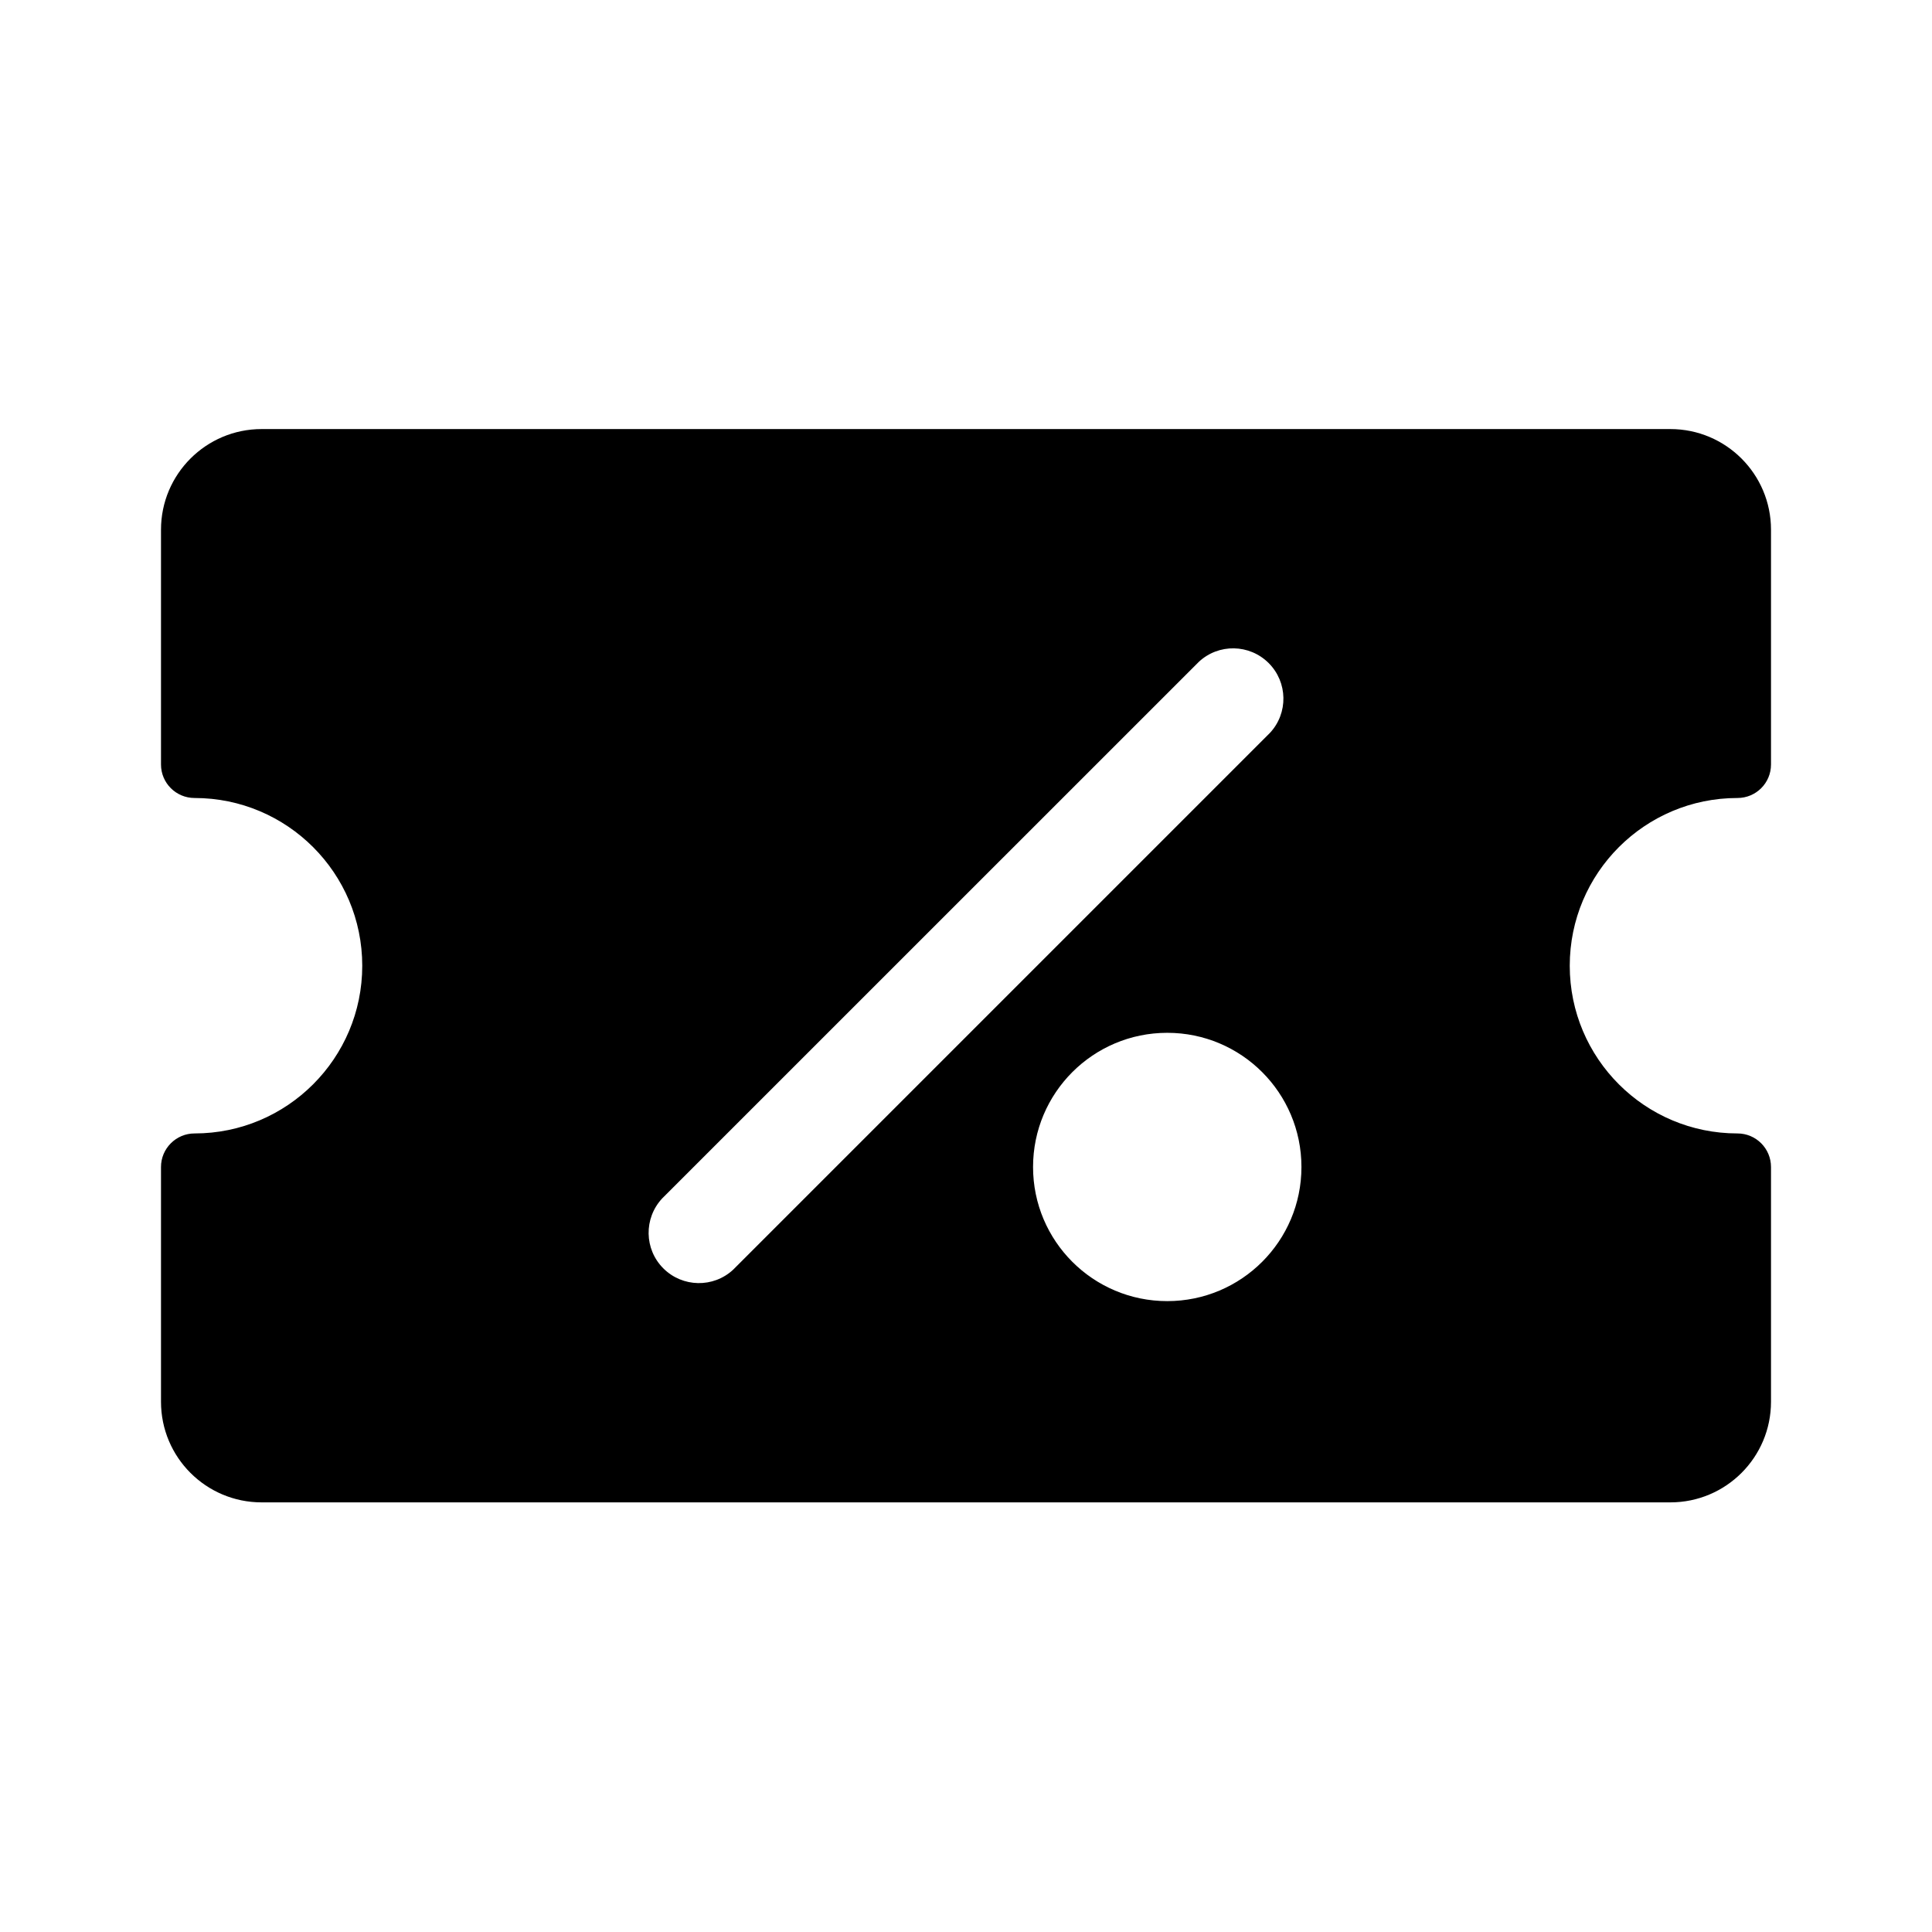
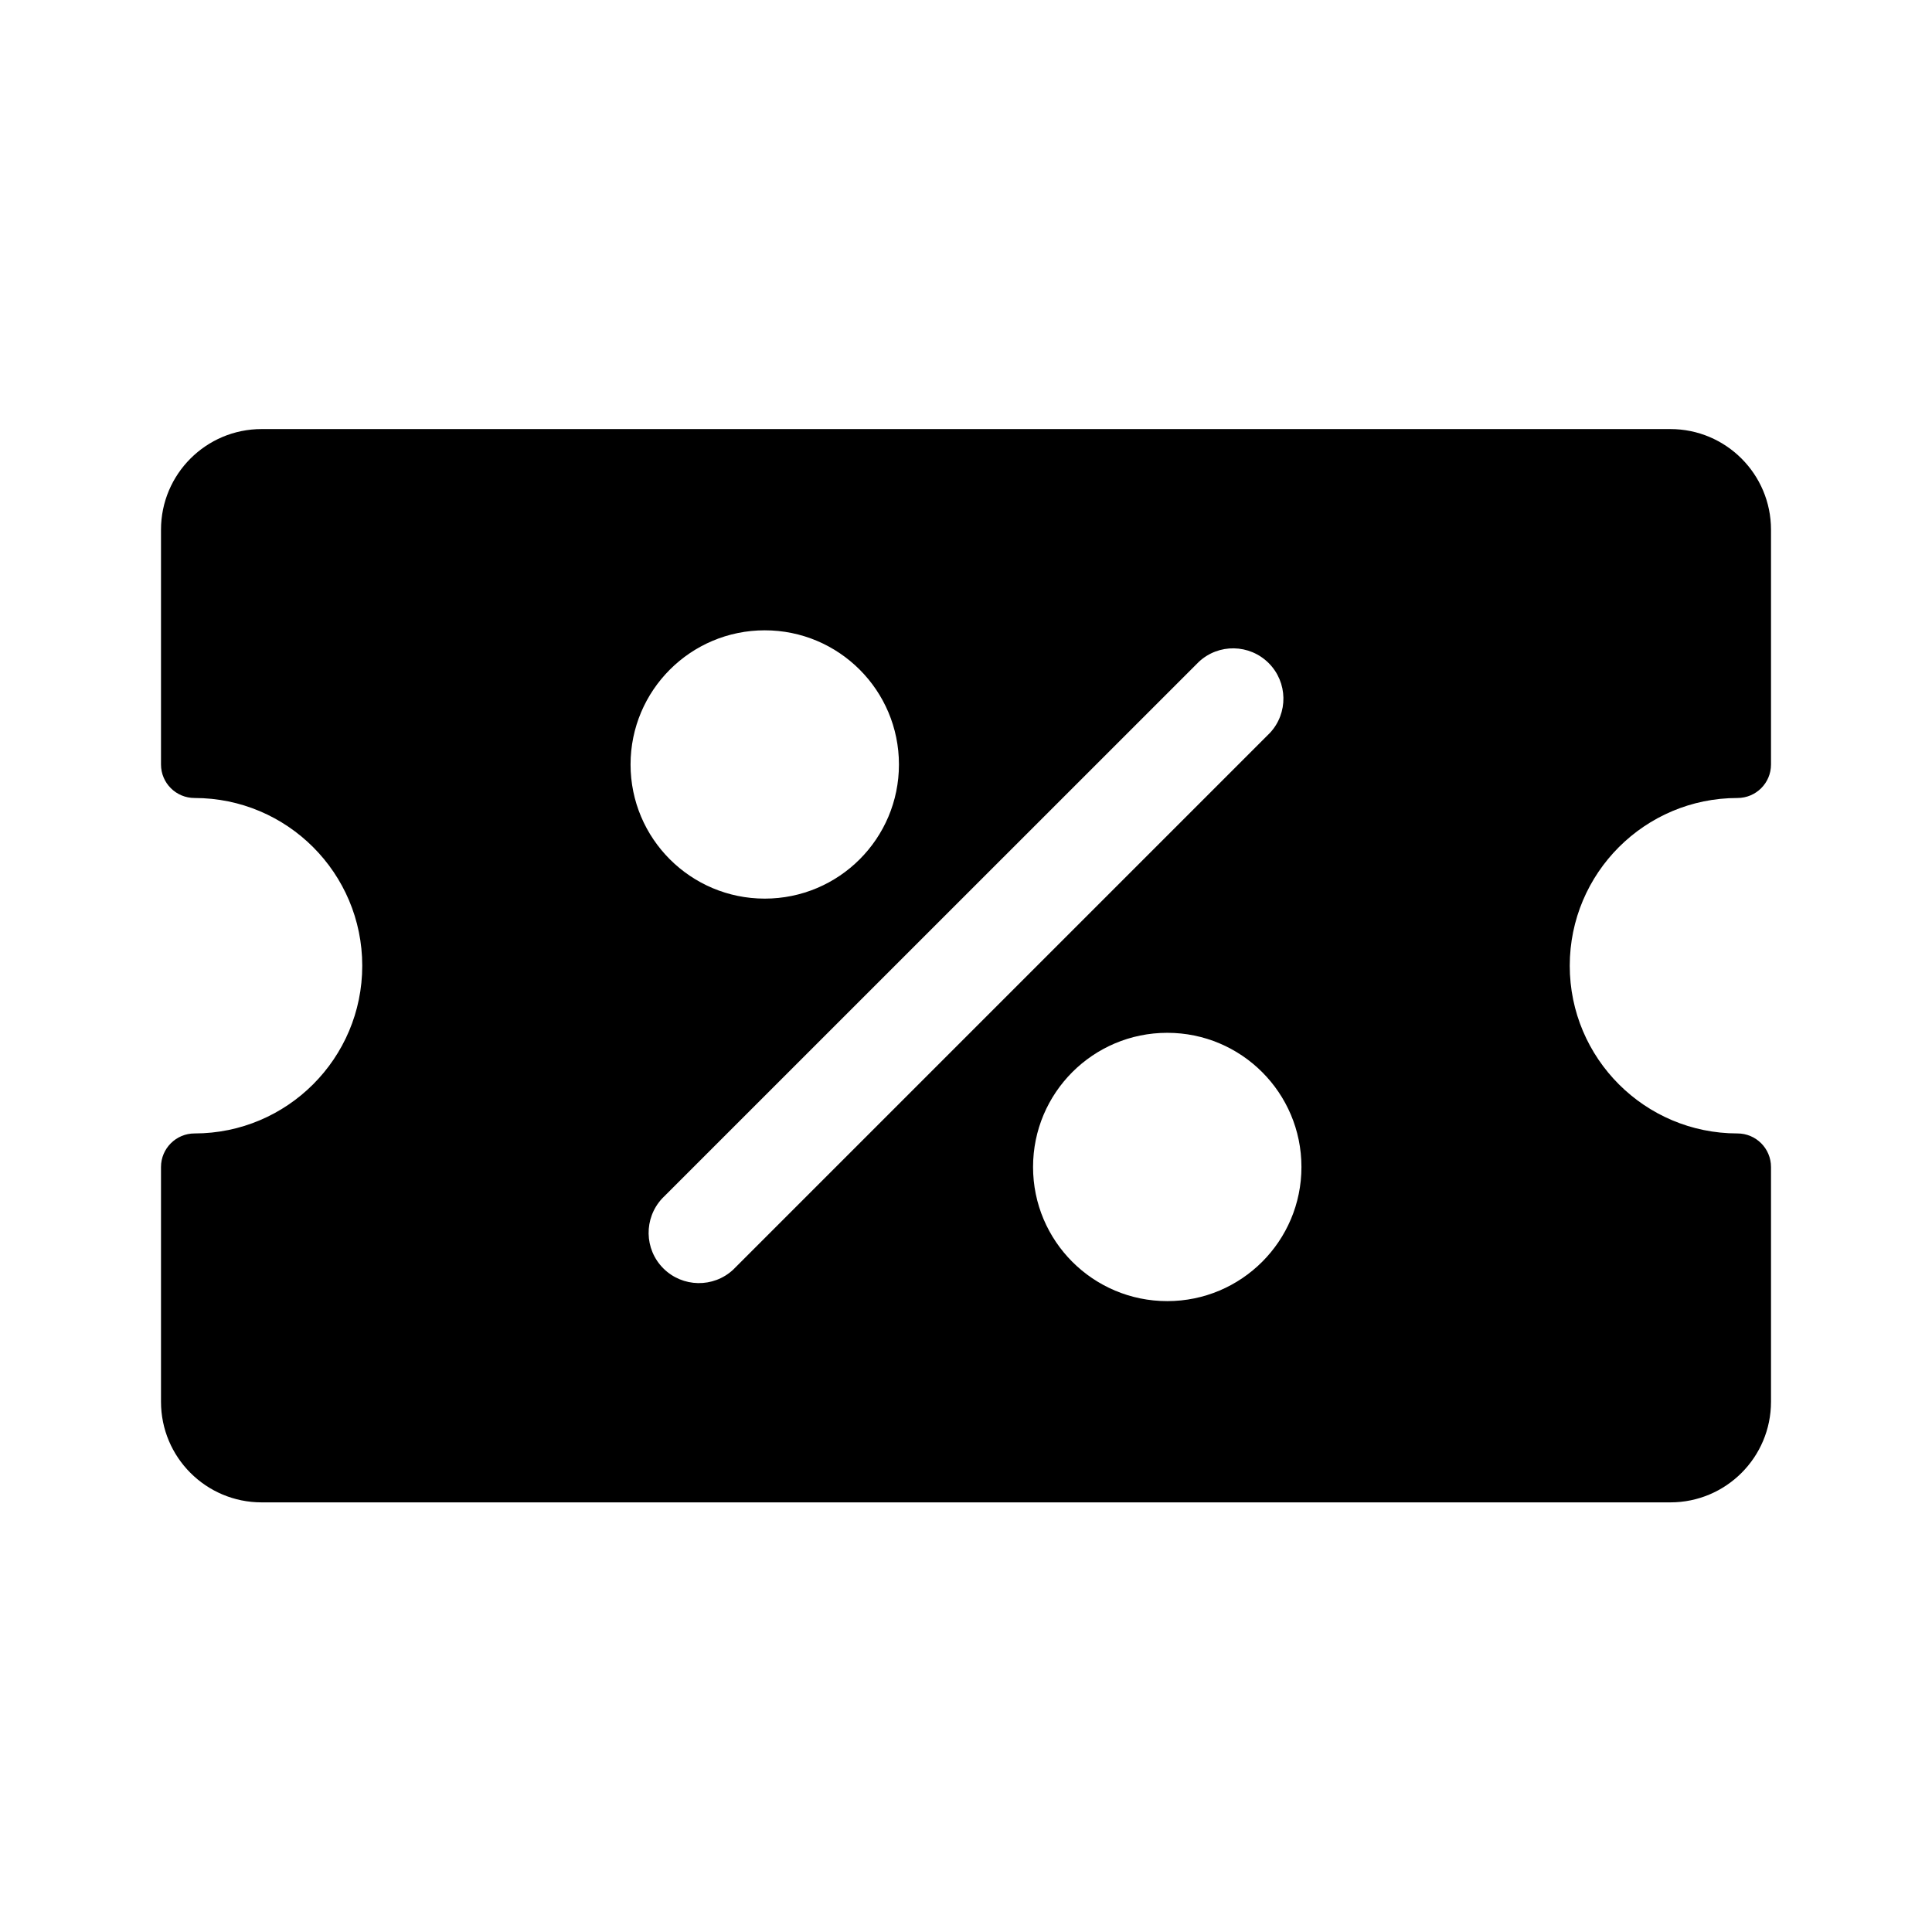
<svg width="24" height="24" viewBox="0 0 24 24">
-   <path d="M22 9.497C22 9.727 21.814 9.913 21.583 9.913C20.433 9.913 19.5 10.846 19.5 11.997C19.5 13.147 20.433 14.08 21.583 14.08C21.814 14.08 22 14.267 22 14.497V17.413C22 18.104 21.44 18.663 20.75 18.663H3.25C2.56 18.663 2 18.104 2 17.413V14.497C2 14.267 2.187 14.08 2.417 14.08C3.567 14.08 4.5 13.147 4.5 11.997C4.5 10.846 3.567 9.913 2.417 9.913C2.187 9.913 2 9.727 2 9.497V6.58C2 5.89 2.56 5.33 3.25 5.33H20.75C21.44 5.33 22 5.89 22 6.58V9.497ZM14.892 8.222L8.225 14.888C7.996 15.135 8.002 15.518 8.24 15.756C8.478 15.994 8.862 16.001 9.108 15.772L15.775 9.105C16.005 8.859 15.998 8.475 15.76 8.237C15.522 7.999 15.138 7.992 14.892 8.222ZM7.833 9.497C7.833 8.576 8.58 7.83 9.5 7.83C10.421 7.83 11.167 8.576 11.167 9.497C11.167 10.417 10.421 11.163 9.5 11.163C8.58 11.163 7.833 10.417 7.833 9.497ZM16.167 14.497C16.167 13.576 15.421 12.83 14.5 12.83C13.579 12.83 12.833 13.576 12.833 14.497C12.833 15.417 13.579 16.163 14.5 16.163C15.421 16.163 16.167 15.417 16.167 14.497Z" />
+   <path d="M22 9.497C22 9.727 21.814 9.913 21.583 9.913C20.433 9.913 19.5 10.846 19.5 11.997C19.5 13.147 20.433 14.08 21.583 14.08C21.814 14.08 22 14.267 22 14.497V17.413C22 18.104 21.44 18.663 20.75 18.663H3.25C2.56 18.663 2 18.104 2 17.413V14.497C2 14.267 2.187 14.08 2.417 14.08C3.567 14.08 4.5 13.147 4.5 11.997C4.5 10.846 3.567 9.913 2.417 9.913C2.187 9.913 2 9.727 2 9.497V6.58C2 5.89 2.56 5.33 3.25 5.33H20.75C21.44 5.33 22 5.89 22 6.58V9.497ZM14.892 8.222L8.225 14.888C7.996 15.135 8.002 15.518 8.24 15.756C8.478 15.994 8.862 16.001 9.108 15.772L15.775 9.105C16.005 8.859 15.998 8.475 15.76 8.237C15.522 7.999 15.138 7.992 14.892 8.222ZM7.833 9.497C7.833 10.417 8.58 11.163 9.5 11.163C10.421 11.163 11.167 10.417 11.167 9.497C11.167 8.576 10.421 7.83 9.5 7.83C8.58 7.83 7.833 8.576 7.833 9.497ZM16.167 14.497C16.167 13.576 15.421 12.83 14.5 12.83C13.579 12.83 12.833 13.576 12.833 14.497C12.833 15.417 13.579 16.163 14.5 16.163C15.421 16.163 16.167 15.417 16.167 14.497Z" />
</svg>
